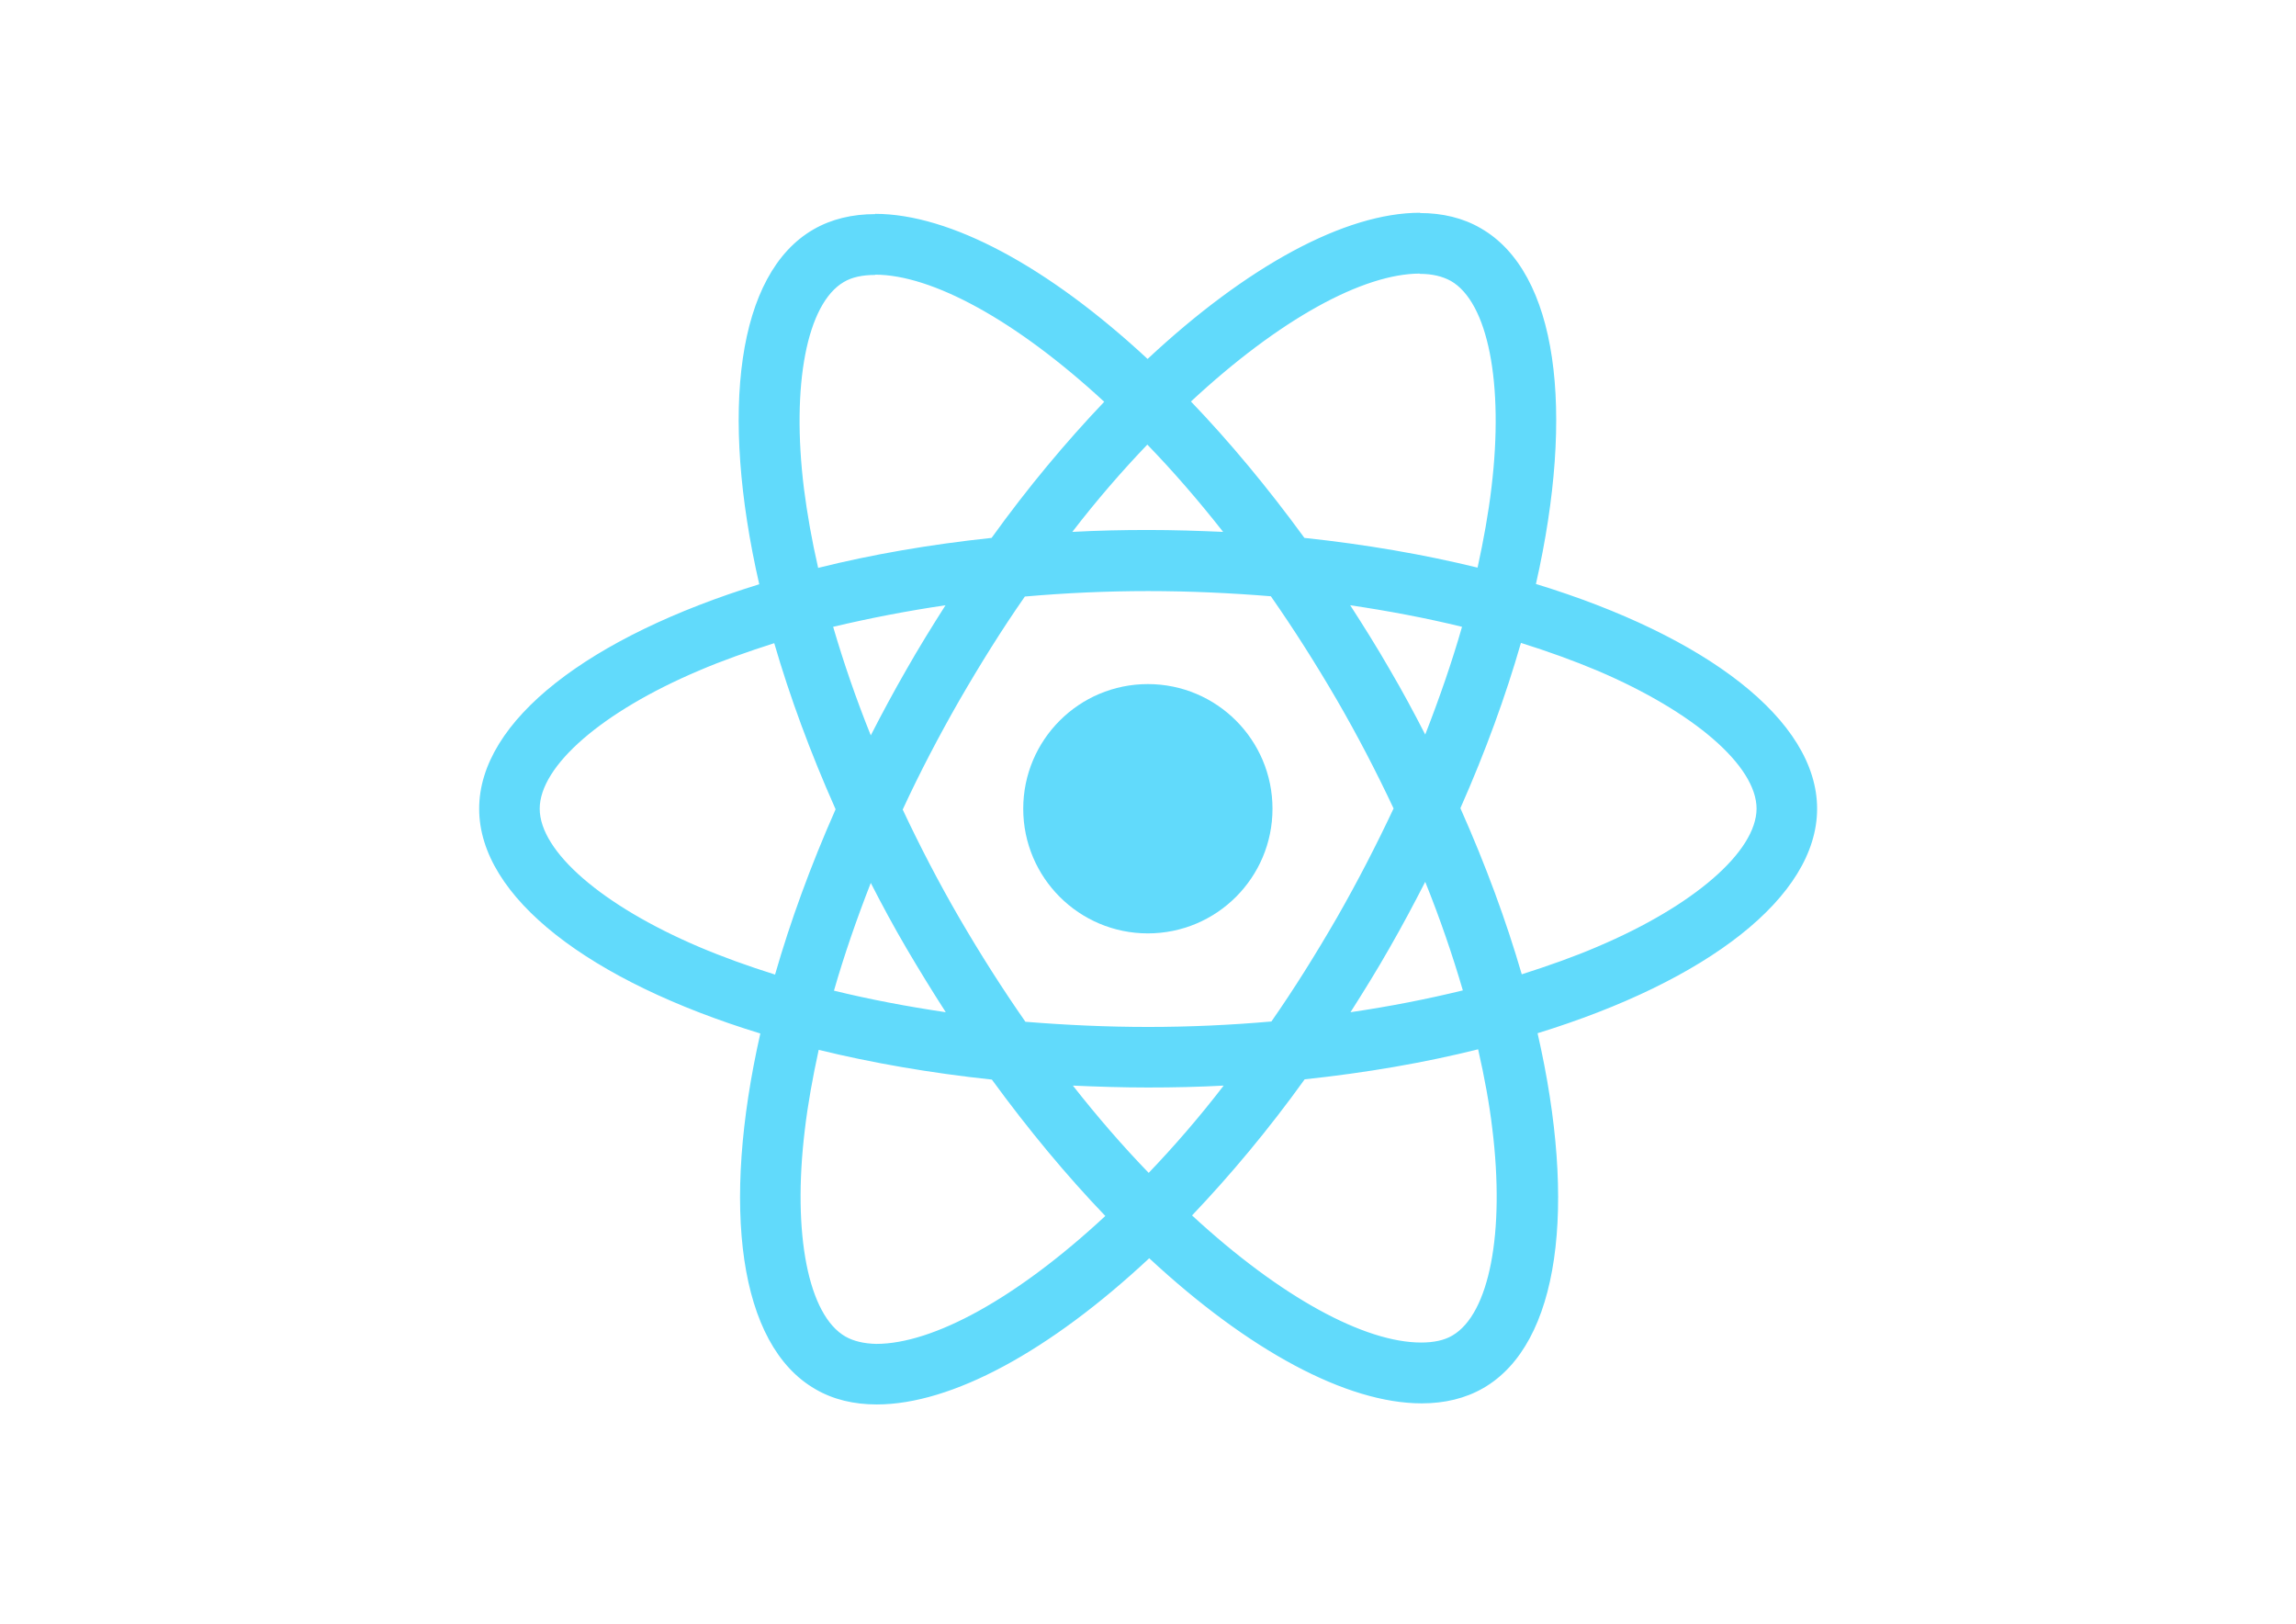
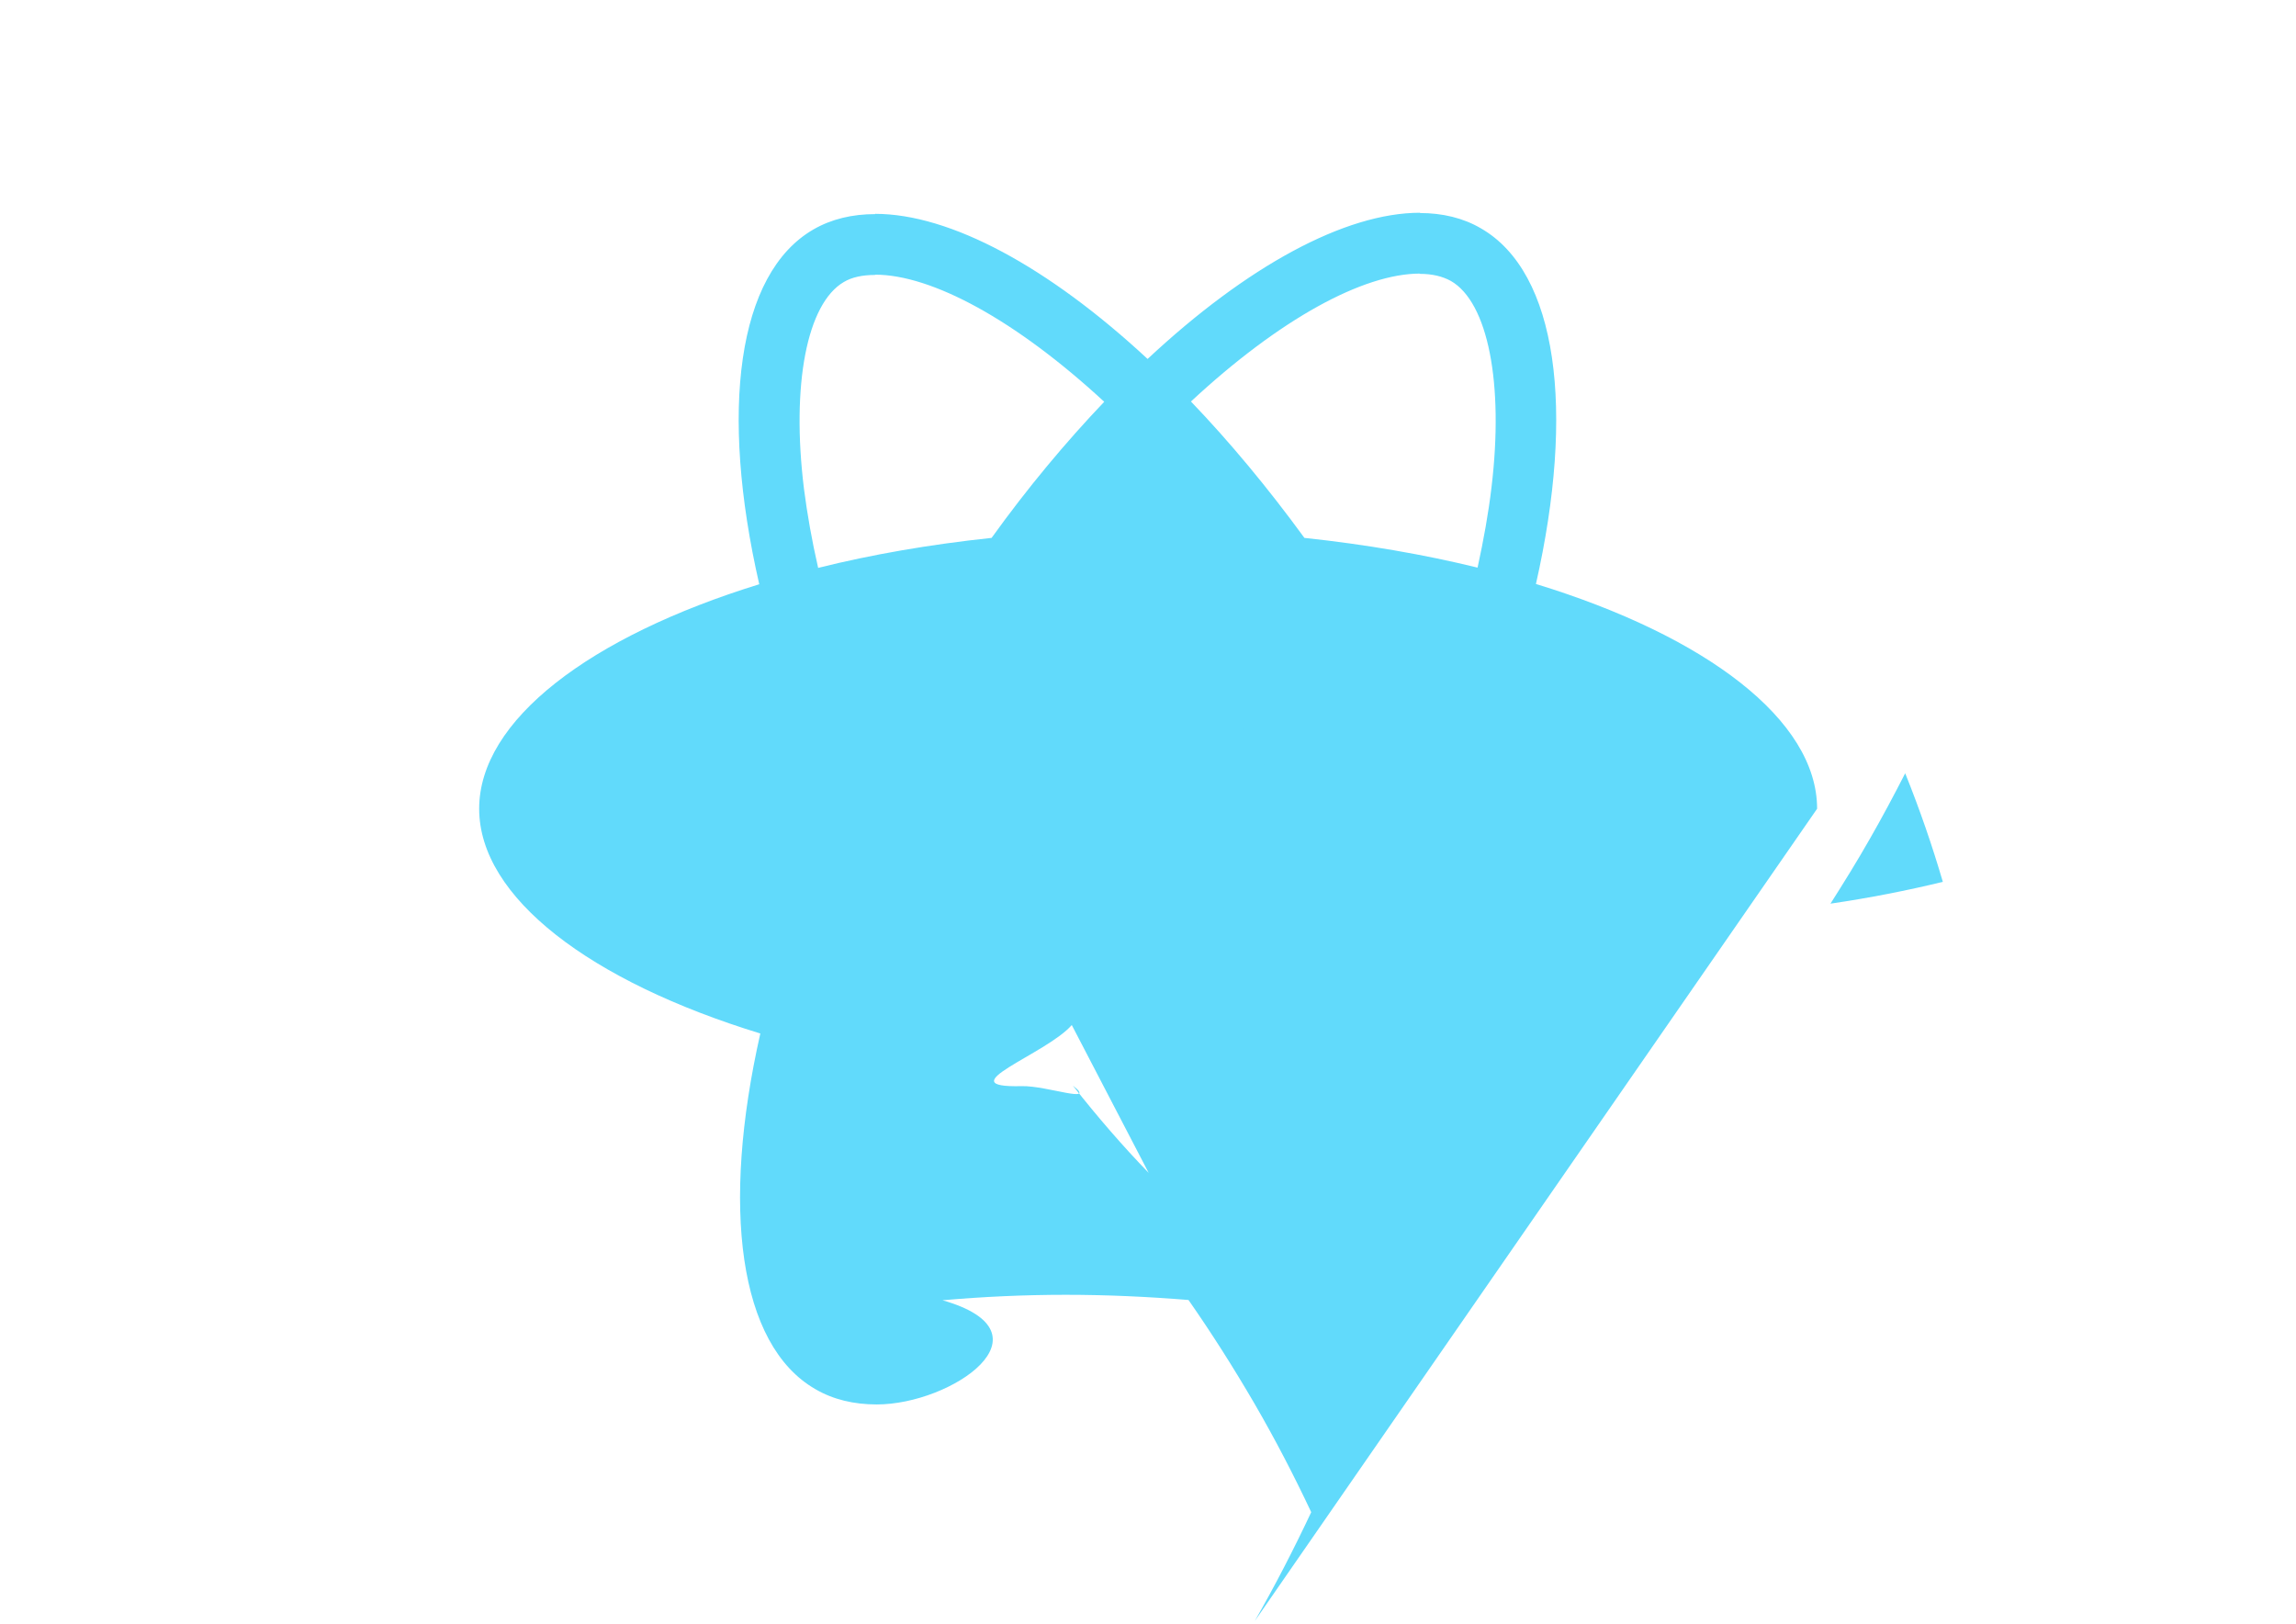
<svg xmlns="http://www.w3.org/2000/svg" viewBox="0 0 841.9 595.3">
  <g fill="#61DAFB">
-     <path d="M666.3 296.5c0-32.5-40.7-63.3-103.1-82.4 14.4-63.6 8-114.2-20.2-130.4-6.5-3.8-14.1-5.6-22.4-5.6v22.3c4.6 0 8.3.9 11.4 2.6 13.6 7.8 19.5 37.5 14.9 75.7-1.1 9.4-2.9 19.3-5.1 29.4-19.6-4.8-41-8.5-63.5-10.9-13.5-18.5-27.5-35.3-41.6-50 32.6-30.3 63.2-46.9 84-46.9V78c-27.5 0-63.5 19.6-99.9 53.6-36.4-33.8-72.4-53.2-99.9-53.2v22.3c20.7 0 51.4 16.5 84 46.6-14 14.7-28 31.4-41.3 49.9-22.6 2.4-44 6.1-63.6 11-2.3-10-4-19.7-5.2-29-4.7-38.2 1.1-67.9 14.6-75.8 3-1.8 6.9-2.6 11.5-2.6V78.5c-8.4 0-16 1.8-22.6 5.6-28.1 16.2-34.4 66.7-19.9 130.1-62.2 19.2-102.7 49.9-102.7 82.3 0 32.5 40.7 63.3 103.1 82.4-14.4 63.6-8 114.2 20.2 130.4 6.5 3.8 14.1 5.6 22.5 5.6 27.5 0 63.5-19.6 99.9-53.6 36.4 33.8 72.4 53.2 99.9 53.2 8.4 0 16-1.8 22.6-5.6 28.1-16.2 34.4-66.7 19.9-130.1 62-19.1 102.5-49.9 102.5-82.3zm-130.2-66.7c-3.7 12.9-8.3 26.2-13.5 39.5-4.1-8-8.4-16-13.1-24-4.6-8-9.5-15.8-14.4-23.4 14.2 2.1 27.9 4.7 41 7.9zm-45.8 106.5c-7.8 13.5-15.8 26.3-24.1 38.2-14.9 1.3-30 2-45.2 2-15.1 0-30.2-.7-45-1.9-8.3-11.9-16.4-24.6-24.2-38-7.6-13.1-14.5-26.4-20.8-39.8 6.2-13.4 13.2-26.8 20.7-39.9 7.8-13.5 15.8-26.3 24.1-38.2 14.9-1.3 30-2 45.2-2 15.1 0 30.2.7 45 1.9 8.3 11.9 16.4 24.6 24.2 38 7.6 13.1 14.5 26.4 20.8 39.8-6.3 13.4-13.2 26.8-20.7 39.9zm32.3-13c5.4 13.4 10 26.8 13.8 39.8-13.1 3.2-26.9 5.9-41.2 8 4.9-7.7 9.8-15.6 14.4-23.7 4.6-8 8.9-16.1 13-24.1zM421.2 430c-9.3-9.6-18.6-20.3-27.8-32 9 .4 18.2.7 27.5.7 9.4 0 18.7-.2 27.8-.7-9 11.7-18.3 22.4-27.5 32zm-74.4-58.9c-14.2-2.1-27.9-4.7-41-7.9 3.7-12.9 8.3-26.2 13.5-39.5 4.1 8 8.4 16 13.1 24 4.7 8 9.5 15.8 14.4 23.4zM420.7 163c9.3 9.6 18.6 20.3 27.8 32-9-.4-18.2-.7-27.5-.7-9.4 0-18.7.2-27.8.7 9-11.7 18.3-22.4 27.5-32zm-74 58.9c-4.9 7.7-9.8 15.6-14.4 23.7-4.6 8-8.9 16-13 24-5.4-13.4-10-26.8-13.8-39.8 13.1-3.1 26.9-5.8 41.2-7.9zm-90.5 125.2c-35.4-15.1-58.3-34.9-58.3-50.6 0-15.7 22.9-35.6 58.3-50.6 8.6-3.7 18-7 27.7-10.1 5.7 19.6 13.2 40 22.5 60.9-9.2 20.8-16.6 41.1-22.2 60.6-9.9-3.1-19.3-6.5-28-10.2zM310 490c-13.6-7.8-19.5-37.5-14.9-75.7 1.1-9.4 2.9-19.3 5.1-29.4 19.6 4.8 41 8.5 63.5 10.9 13.5 18.5 27.5 35.3 41.6 50-32.6 30.3-63.2 46.9-84 46.9-4.5-.1-8.3-1-11.3-2.7zm237.2-76.2c4.7 38.2-1.1 67.9-14.6 75.8-3 1.8-6.9 2.6-11.5 2.6-20.7 0-51.4-16.5-84-46.6 14-14.7 28-31.4 41.3-49.9 22.6-2.4 44-6.1 63.6-11 2.3 10.1 4.1 19.8 5.2 29.1zm38.5-66.7c-8.6 3.7-18 7-27.7 10.1-5.7-19.6-13.2-40-22.5-60.9 9.2-20.8 16.6-41.1 22.2-60.6 9.9 3.1 19.3 6.5 28.1 10.2 35.4 15.1 58.3 34.9 58.3 50.6-.1 15.7-23 35.6-58.4 50.6zM320.8 78.4z" />
+     <path d="M666.3 296.5c0-32.5-40.7-63.3-103.1-82.4 14.4-63.6 8-114.2-20.2-130.4-6.5-3.8-14.1-5.6-22.4-5.6v22.3c4.6 0 8.3.9 11.4 2.6 13.6 7.8 19.5 37.5 14.9 75.7-1.1 9.4-2.9 19.3-5.1 29.4-19.6-4.8-41-8.5-63.5-10.9-13.5-18.5-27.5-35.3-41.6-50 32.6-30.3 63.2-46.9 84-46.9V78c-27.5 0-63.5 19.6-99.9 53.6-36.4-33.8-72.4-53.2-99.9-53.2v22.3c20.7 0 51.4 16.5 84 46.6-14 14.7-28 31.4-41.3 49.9-22.6 2.4-44 6.1-63.6 11-2.3-10-4-19.7-5.2-29-4.7-38.2 1.1-67.9 14.6-75.8 3-1.8 6.9-2.6 11.5-2.6V78.5c-8.4 0-16 1.8-22.6 5.6-28.1 16.2-34.4 66.7-19.9 130.1-62.2 19.2-102.7 49.9-102.7 82.3 0 32.5 40.7 63.3 103.1 82.4-14.4 63.6-8 114.2 20.2 130.4 6.5 3.8 14.1 5.6 22.5 5.6 27.5 0 65.8-26.3 24.1-38.2 14.9-1.3 30-2 45.2-2 15.1 0 30.2.7 45 1.9 8.3 11.9 16.4 24.6 24.2 38 7.6 13.1 14.5 26.4 20.8 39.8-6.3 13.4-13.2 26.8-20.7 39.9zm32.3-13c5.4 13.4 10 26.8 13.8 39.8-13.1 3.2-26.9 5.9-41.2 8 4.9-7.7 9.8-15.6 14.4-23.7 4.6-8 8.9-16.1 13-24.1zM421.2 430c-9.3-9.6-18.6-20.3-27.8-32 9 7-9.4 0-18.7.2-27.8.7 9-11.7 18.3-22.4 27.5-32zm-74 58.9c-4.9 7.7-9.8 15.6-14.4 23.7-4.6 8-8.9 16-13 24-5.4-13.4-10-26.8-13.8-39.8 13.1-3.1 26.9-5.8 41.2-7.9zm-90.5 125.2c-35.4-15.1-58.3-34.9-58.3-50.6 0-15.7 22.9-35.6 58.3-50.6 8.6-3.7 18-7 27.7-10.1 5.7 19.6 13.2 40 22.5 60.9-9.2 20.8-16.6 41.1-22.2 60.6-9.9-3.1-19.3-6.5-28-10.2zM310 490c-13.6-7.8-19.5-37.5-14.9-75.7 1.1-9.4 2.9-19.3 5.1-29.4 19.6 4.8 41 8.5 63.5 10.9 13.5 18.5 27.5 35.3 41.6 50-32.6 30.3-63.2 46.9-84 46.9-4.5-.1-8.3-1-11.3-2.7zm237.2-76.2c4.7 38.2-1.1 67.9-14.6 75.8-3 1.8-6.9 2.6-11.5 2.6-20.7 0-51.4-16.5-84-46.6 14-14.7 28-31.4 41.3-49.9 22.6-2.4 44-6.1 63.6-11 2.3 10.1 4.1 19.8 5.2 29.1zm38.5-66.7c-8.6 3.7-18 7-10 10.1-5.7-19.6-13.2-40-22.5-60.9 9.2-20.8 16.6-41.1 22.2-60.6 9.9 3.1 19.3 6.5 28.1 10.2 35.4 15.1 58.3 34.9 58.3 50.6-.1 15.7-23 35.6-58.4 50.6zM320.8 78.4z" />
    <circle cx="420.9" cy="296.5" r="45.7" />
    <path d="M520.5 78.1z" />
  </g>
</svg>
